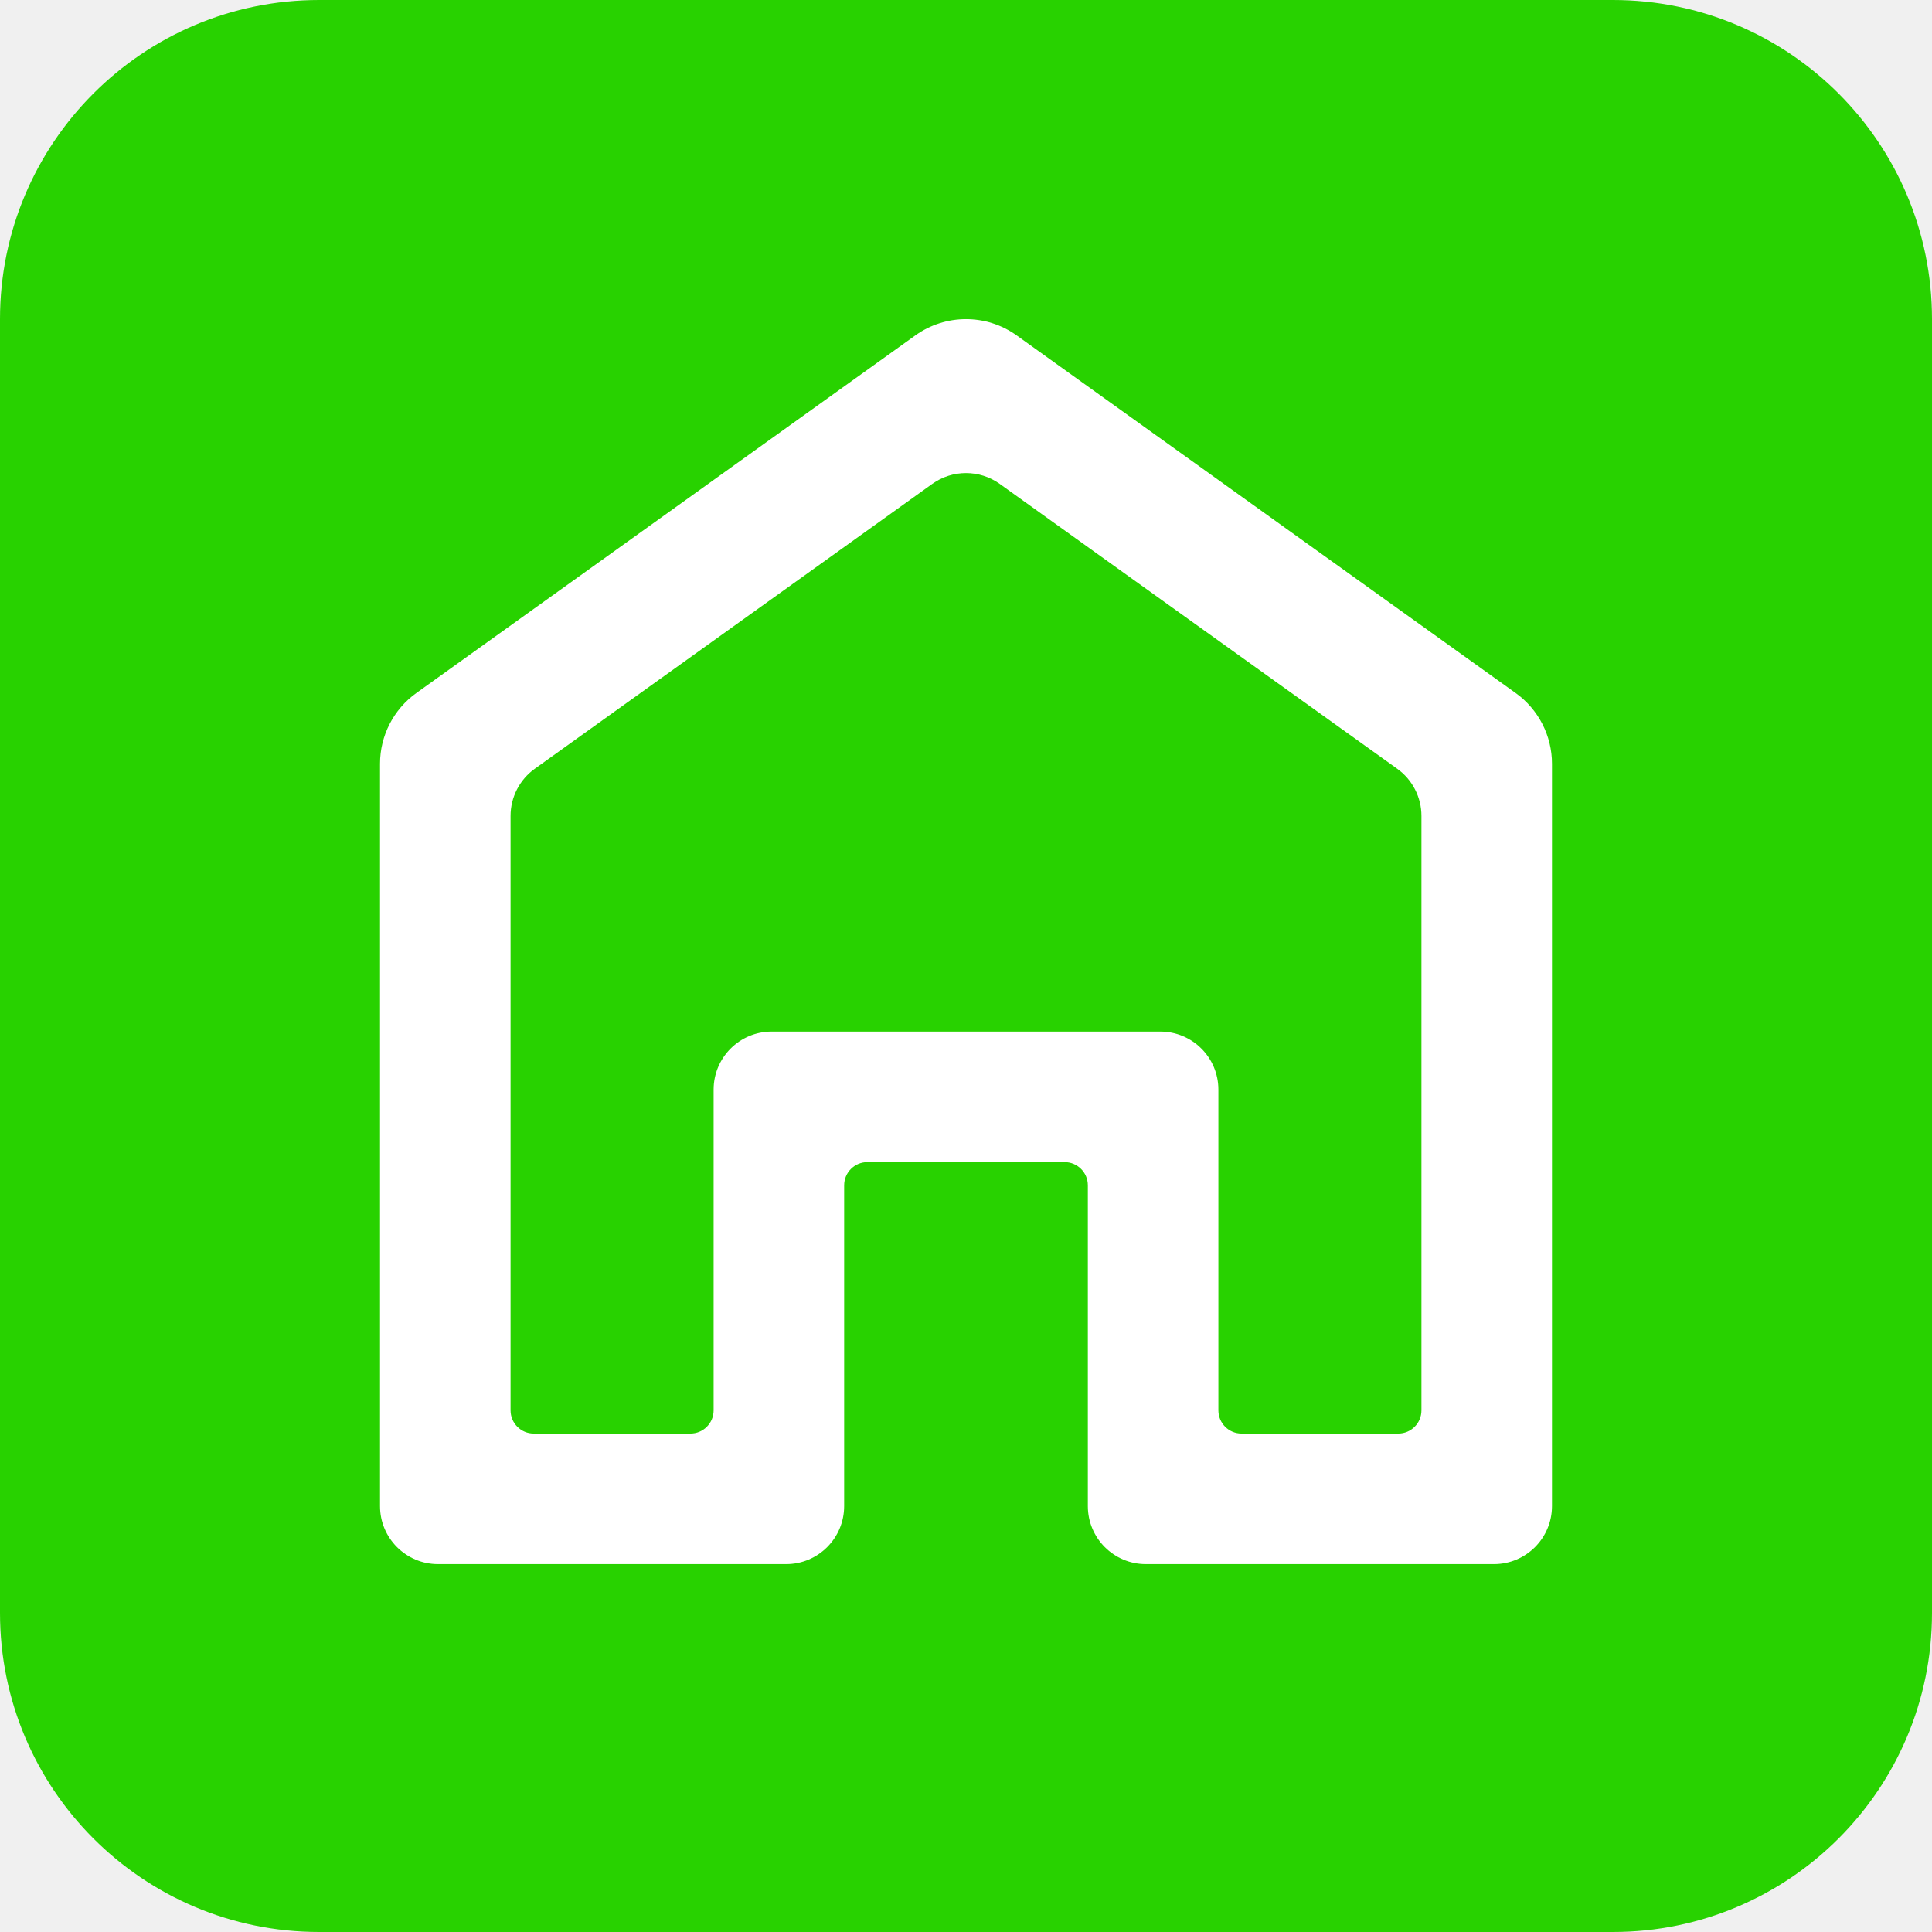
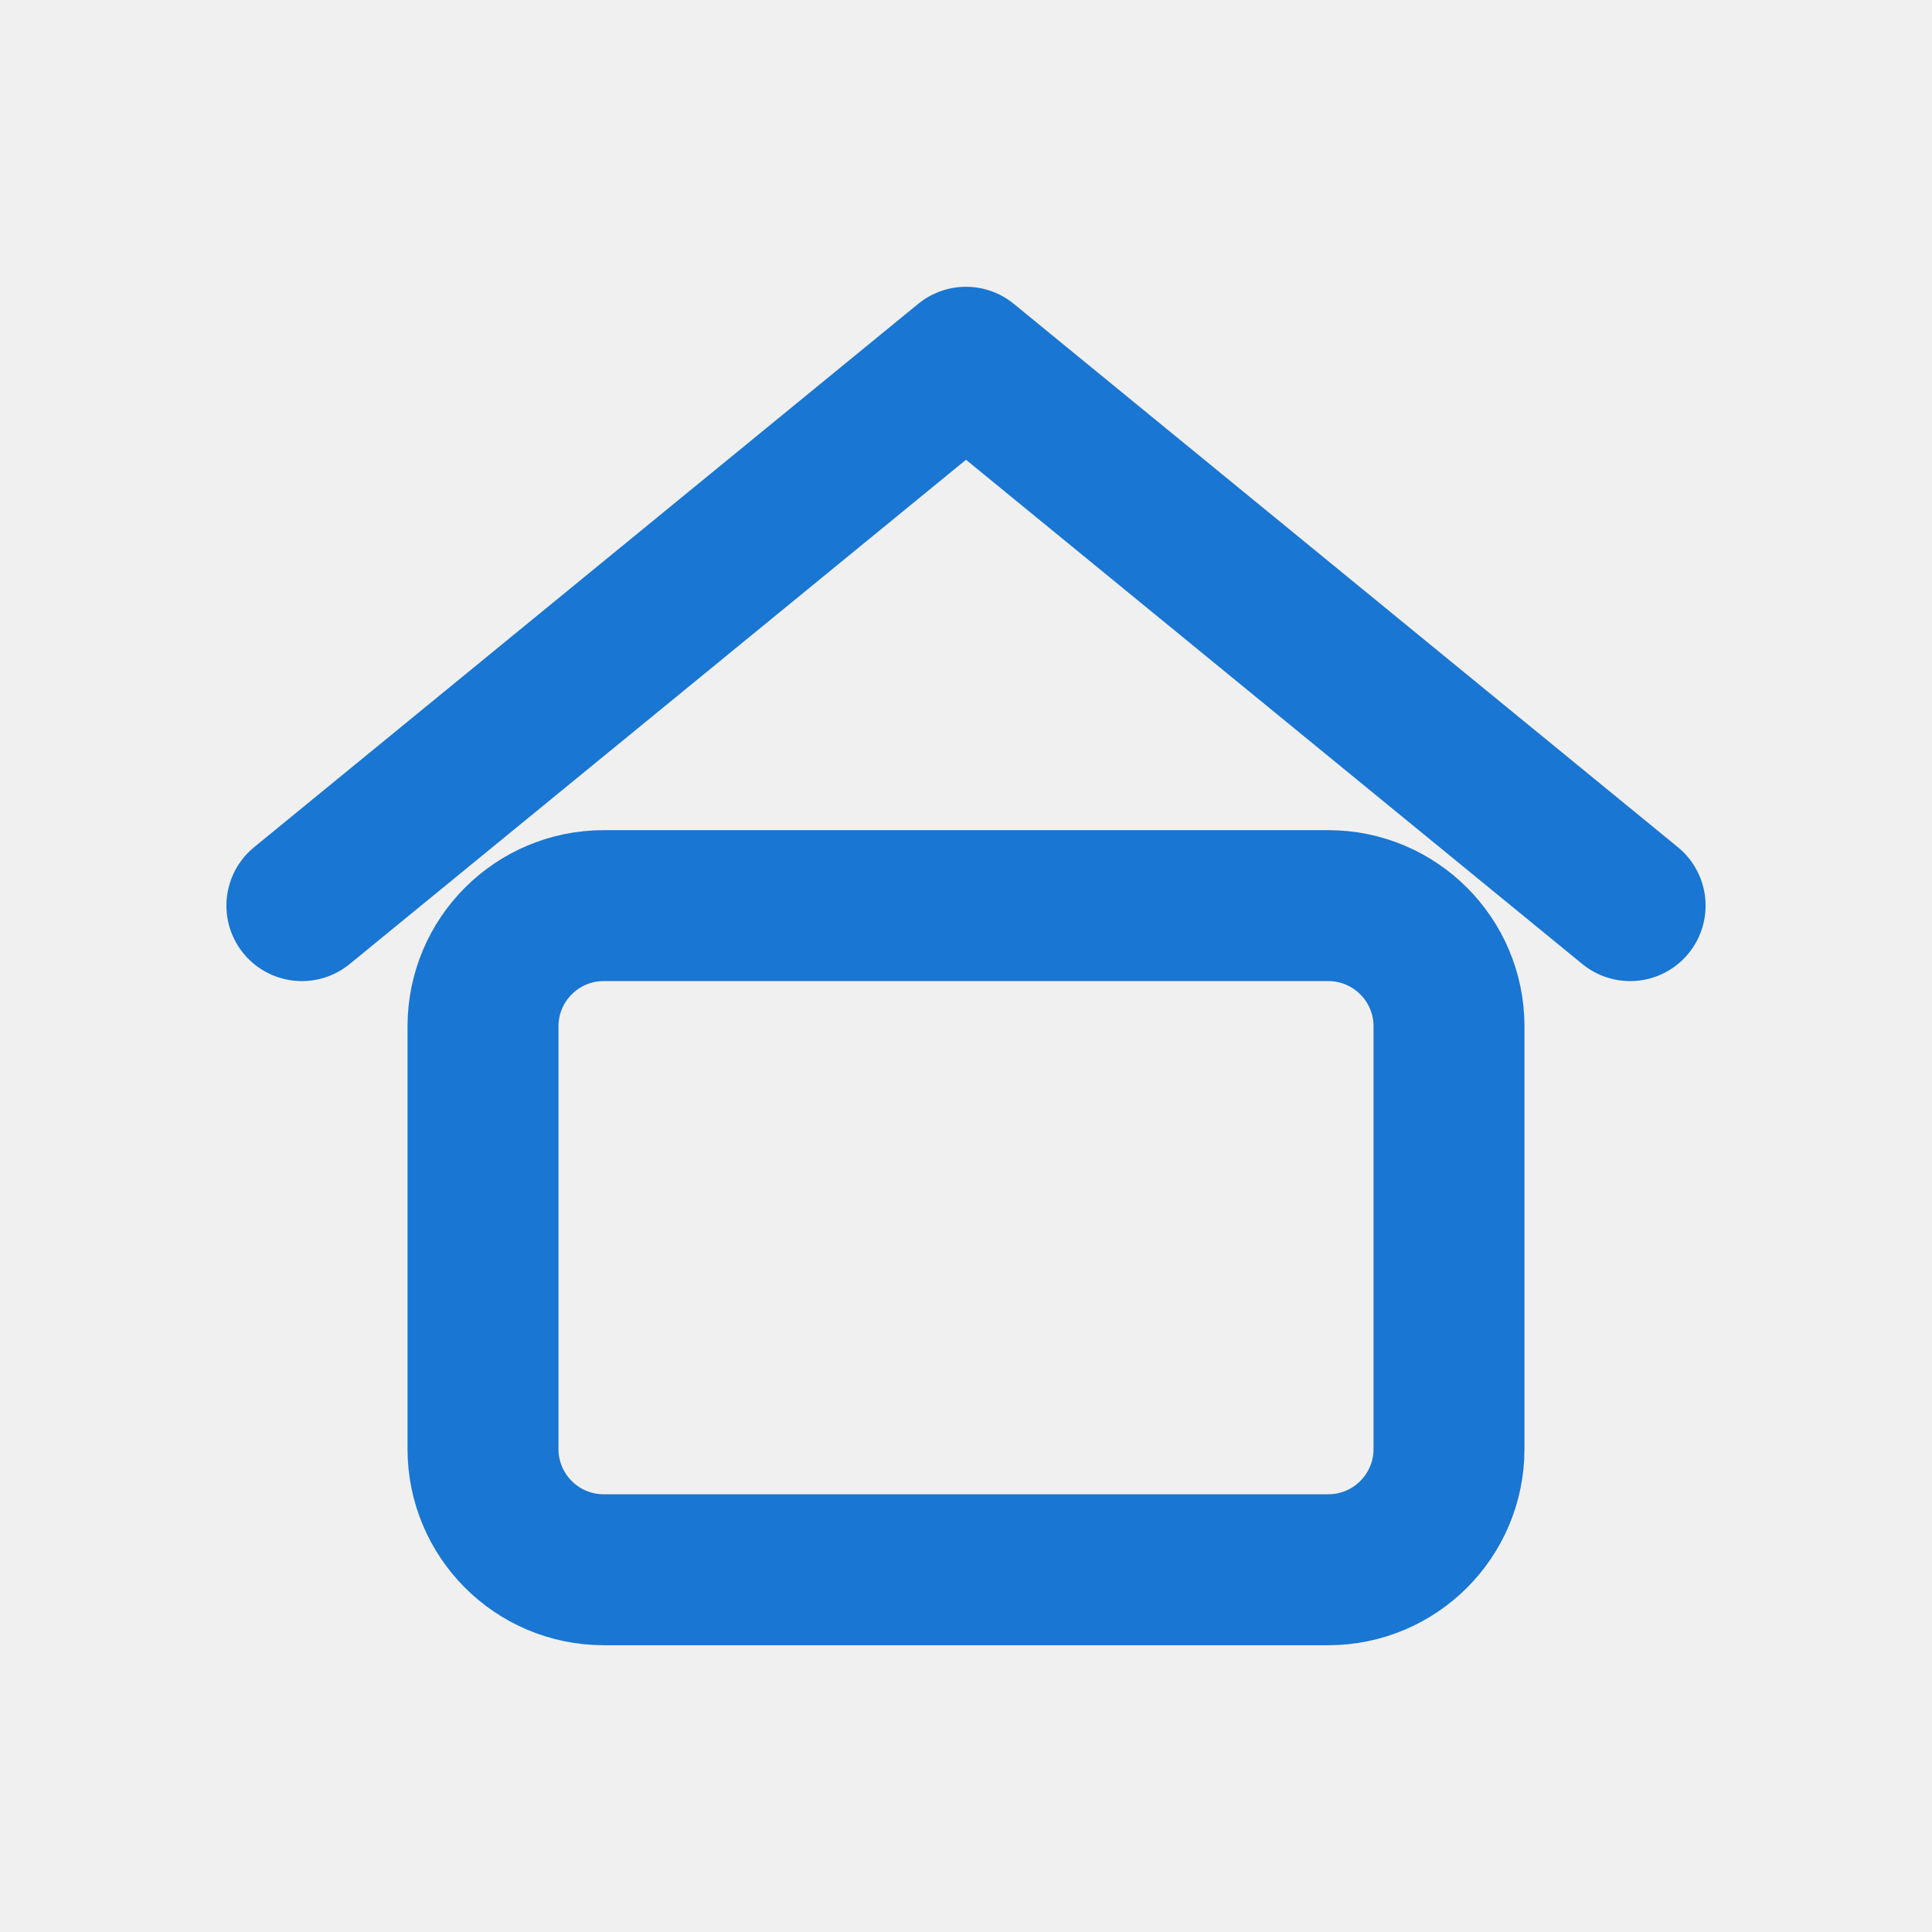
- <svg xmlns="http://www.w3.org/2000/svg" width="168" height="168" viewBox="0 0 168 168" fill="none">
-   <rect width="168" height="168" rx="27.748" fill="#28D200" />
-   <path d="M134.955 130.965C134.955 133.751 132.696 136.01 129.91 136.01H99.64C96.853 136.01 94.595 133.751 94.595 130.965V103.072C94.595 101.957 93.691 101.054 92.577 101.054H75.423C74.309 101.054 73.405 101.957 73.405 103.072V130.965C73.405 133.751 71.147 136.01 68.36 136.01H38.09C35.304 136.01 33.045 133.751 33.045 130.965V66.414C33.045 63.974 34.221 61.684 36.204 60.263L79.592 29.168C82.227 27.279 85.773 27.279 88.408 29.168L131.796 60.263C133.779 61.684 134.955 63.974 134.955 66.414V130.965ZM105.946 122.64C105.946 123.755 106.849 124.658 107.964 124.658H121.586C122.7 124.658 123.604 123.755 123.604 122.64V70.949C123.604 69.323 122.819 67.796 121.497 66.849L86.939 42.081C85.182 40.822 82.818 40.822 81.061 42.081L46.502 66.849C45.181 67.796 44.396 69.323 44.396 70.949V122.64C44.396 123.755 45.3 124.658 46.414 124.658H60.036C61.151 124.658 62.054 123.755 62.054 122.64V94.748C62.054 91.961 64.313 89.703 67.099 89.703H100.901C103.687 89.703 105.946 91.961 105.946 94.748V122.64Z" fill="white" />
+ <svg xmlns="http://www.w3.org/2000/svg" width="40" height="40" viewBox="0 0 32 32" fill="none">
+   <polyline points="5,15 16,6 27,15" stroke="#1976d2" stroke-width="2.5" fill="none" stroke-linecap="round" stroke-linejoin="round" />
+   <rect x="8" y="15" width="16" height="11" rx="2" stroke="#1976d2" stroke-width="2.5" fill="none" />
</svg>
